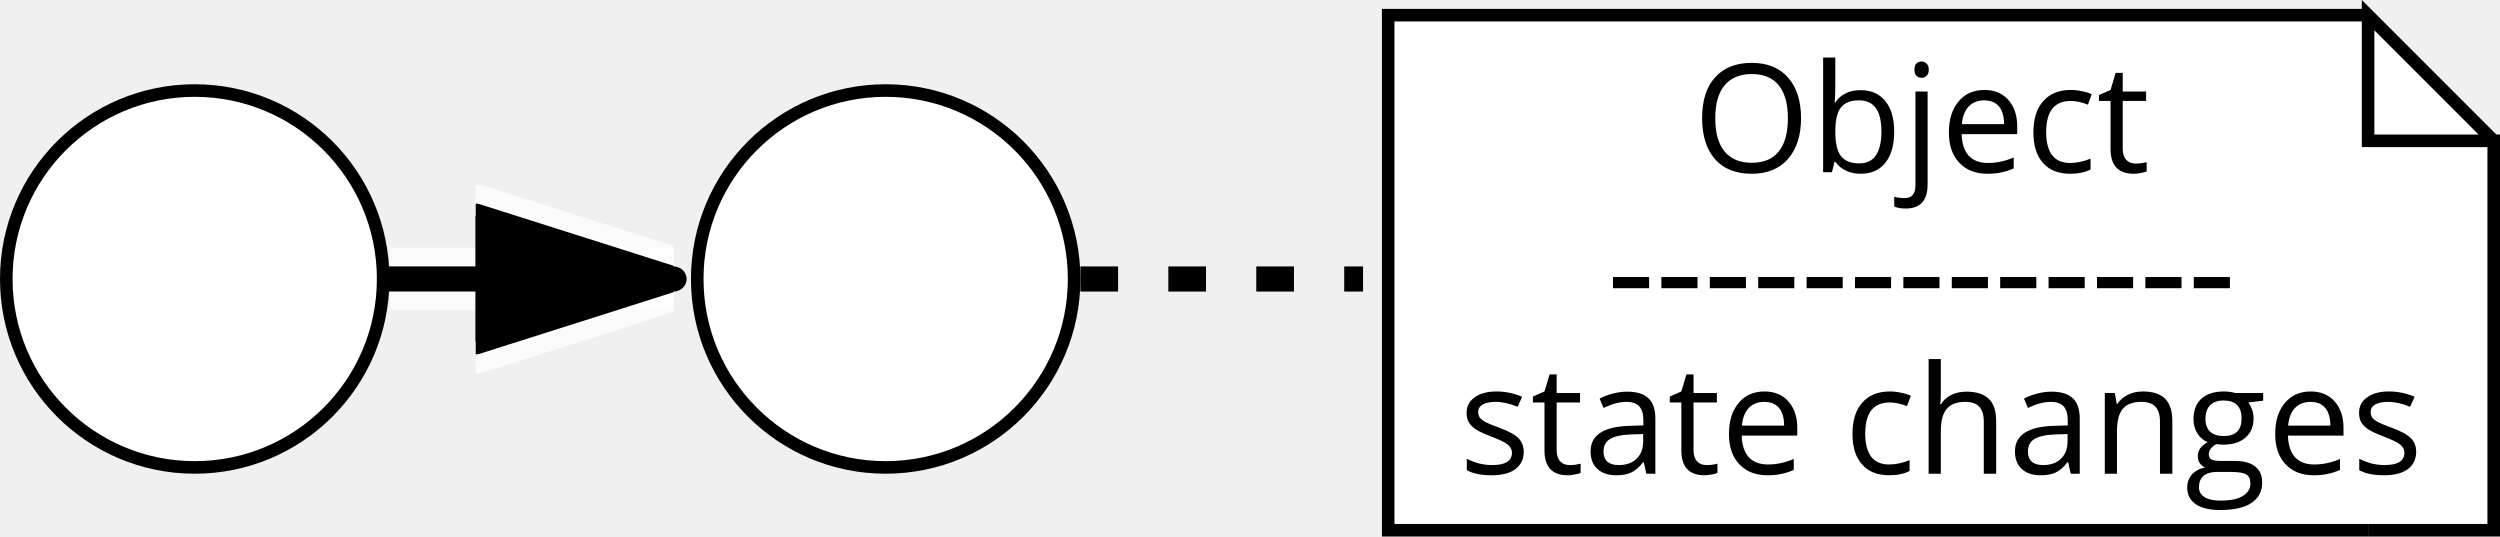
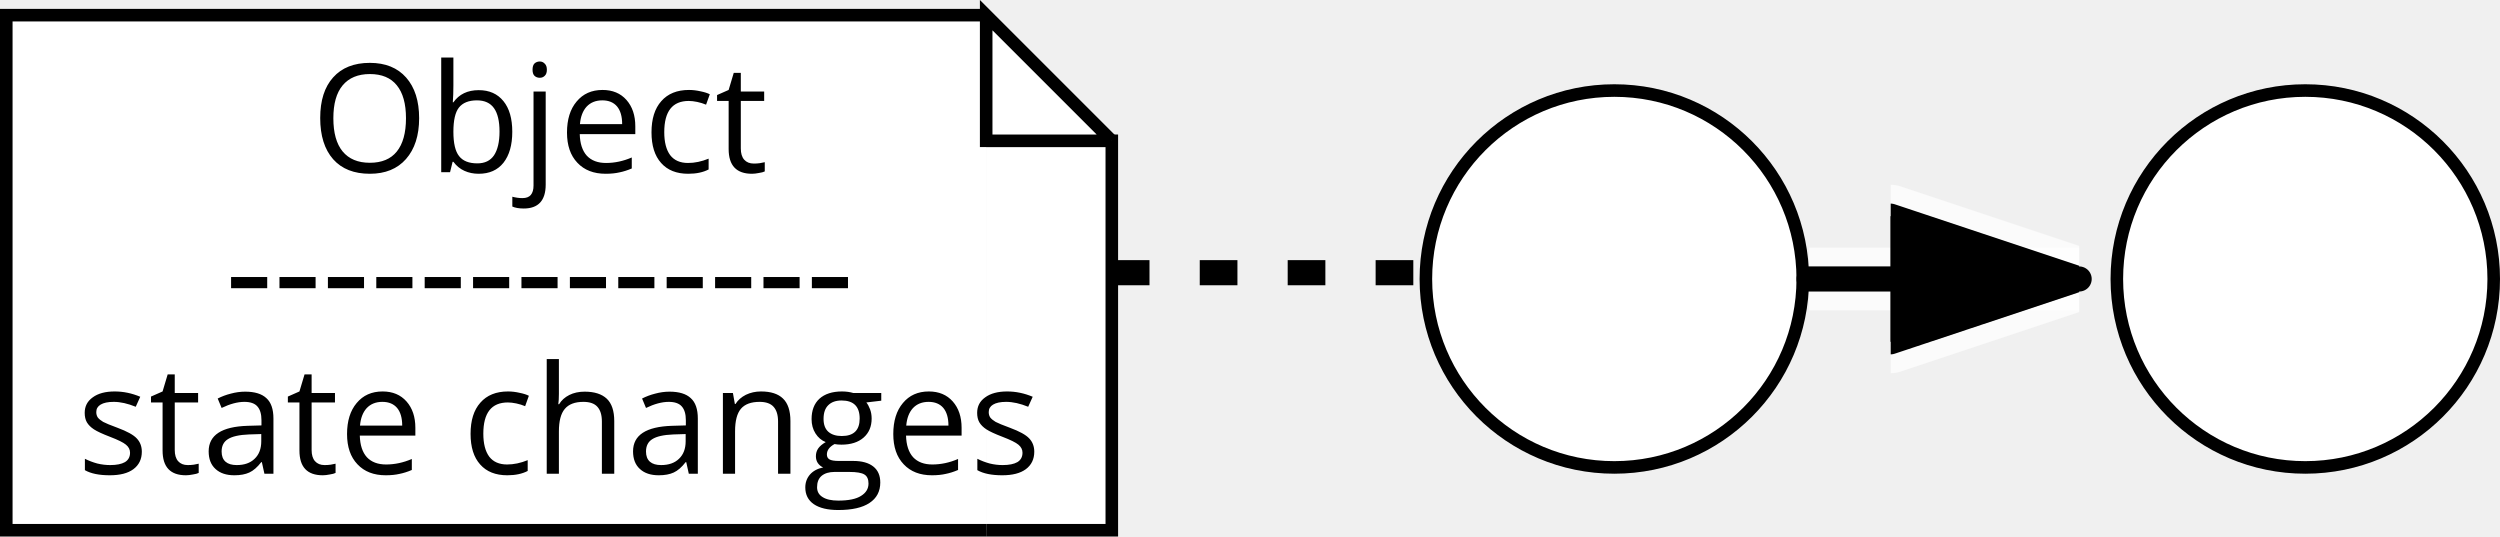
- <svg xmlns="http://www.w3.org/2000/svg" xmlns:ns1="http://oryx-editor.org" xmlns:ns2="http://schemas.microsoft.com/visio/2003/SVGExtensions/" generated="java" height="42.707" id="svg-canvas" ns1:signavioversion="14.9.2" version="1.1" width="199">
-   <defs id="defs8">
-     <marker id="sid-a16b15b5-97b3-4eda-979c-1a57b4555a17start" markerHeight="11" markerUnits="userSpaceOnUse" markerWidth="17" orient="auto" refX="1" refY="5" />
-     <marker id="sid-a16b15b5-97b3-4eda-979c-1a57b4555a17start_shadow" markerHeight="11" markerUnits="userSpaceOnUse" markerWidth="17" orient="auto" refX="1" refY="5" stroke="#ffffff" stroke-linecap="butt" stroke-opacity="0.7" stroke-width="5" />
-     <marker id="sid-a16b15b5-97b3-4eda-979c-1a57b4555a17end" markerHeight="16" markerUnits="userSpaceOnUse" markerWidth="15" orient="auto" refX="15" refY="8">
-       <path d="M 0,3 15,8 0,13 Z" fill="#000000" id="sid-a16b15b5-97b3-4eda-979c-1a57b4555a17arrowhead" stroke="#000000" stroke-linejoin="round" stroke-width="2" />
+ <svg xmlns="http://www.w3.org/2000/svg" xmlns:ns1="http://oryx-editor.org" xmlns:ns2="http://schemas.microsoft.com/visio/2003/SVGExtensions/" id="svg-canvas" generated="java" ns1:signavioversion="16.6.1" version="1.1" viewBox="0 0 199 42.707">
+   <defs>
+     <marker id="sid-898e01cb-ebcb-4529-b587-e303d6e08537start" markerHeight="11" markerUnits="userSpaceOnUse" markerWidth="17" orient="auto" refX="1" refY="5" />
+     <marker id="sid-898e01cb-ebcb-4529-b587-e303d6e08537start_shadow" stroke="#ffffff" stroke-opacity=".7" stroke-width="5" markerHeight="11" markerUnits="userSpaceOnUse" markerWidth="17" orient="auto" refX="1" refY="5" />
+     <marker id="sid-898e01cb-ebcb-4529-b587-e303d6e08537end" markerHeight="16" markerUnits="userSpaceOnUse" markerWidth="15" orient="auto" refX="15" refY="8">
+       <path id="sid-898e01cb-ebcb-4529-b587-e303d6e08537arrowhead" d="m0 3 15 5-15 5z" stroke="#000" stroke-linejoin="round" stroke-width="2" />
    </marker>
-     <marker id="sid-a16b15b5-97b3-4eda-979c-1a57b4555a17end_shadow" markerHeight="16" markerUnits="userSpaceOnUse" markerWidth="15" orient="auto" refX="15" refY="8" stroke="#ffffff" stroke-linecap="butt" stroke-opacity="0.7" stroke-width="5">
-       <path d="M 0,3 15,8 0,13 Z" fill="#000000" id="sid-a16b15b5-97b3-4eda-979c-1a57b4555a17arrowhead_shadow" stroke="#ffffff" stroke-linecap="butt" stroke-linejoin="round" stroke-opacity="0.7" stroke-width="5" />
+     <marker id="sid-898e01cb-ebcb-4529-b587-e303d6e08537end_shadow" stroke="#ffffff" stroke-opacity=".7" stroke-width="5" markerHeight="16" markerUnits="userSpaceOnUse" markerWidth="15" orient="auto" refX="15" refY="8">
+       <path id="sid-898e01cb-ebcb-4529-b587-e303d6e08537arrowhead_shadow" d="m0 3 15 5-15 5z" stroke="#fff" stroke-linejoin="round" stroke-opacity=".7" stroke-width="5" />
    </marker>
  </defs>
-   <g font-family="'Open Sans', Kanit, 'Ezra SIL', 'DejaVu Sans', HanaMinA, HanaMinB, sans-serif" font-size="12px" font-size-adjust="none" font-style="normal" font-variant="normal" font-weight="normal" stroke="#000000" id="g169" transform="translate(-24.5,-23.79289)">
-     <g class="stencils" transform="translate(-145,-99)" id="g167">
-       <g class="me" id="g10" />
-       <g class="children" id="g114">
-         <g id="svg-sid-26977BE8-181C-4147-83A9-B4CC4B9A63D0">
-           <g class="stencils" transform="translate(170,130)" id="g34">
-             <g class="me" id="g24">
-               <g pointer-events="fill" title="Start Event" id="g22">
-                 <defs id="defs16">
-                   <radialGradient cx="2.6" cy="2.6" fx="2.6" fy="2.6" id="sid-15ed3301-1fcd-4ebd-a95e-ecb108ae7061background" r="31" gradientUnits="userSpaceOnUse">
-                     <stop offset="0" stop-color="#ffffff" stop-opacity="1" id="stop12" />
-                     <stop id="sid-15ed3301-1fcd-4ebd-a95e-ecb108ae7061fill_el" offset="100%" stop-color="#ffffff" stop-opacity="1" />
-                   </radialGradient>
-                 </defs>
-                 <circle cx="15" cy="15" fill="url(#sid-15ed3301-1fcd-4ebd-a95e-ecb108ae7061background) #ffffff" id="sid-15ed3301-1fcd-4ebd-a95e-ecb108ae7061bg_frame" r="15" stroke="#000000" stroke-width="1" style="fill:url(#sid-15ed3301-1fcd-4ebd-a95e-ecb108ae7061background)" />
-                 <text ns1:align="center top" font-size="11px" ns1:fontSize="11" id="sid-15ed3301-1fcd-4ebd-a95e-ecb108ae7061text_name" letter-spacing="-0.01px" stroke="#000000" stroke-width="0pt" text-anchor="middle" ns1:textWidth="-1" x="15" y="32" />
-               </g>
+   <g transform="translate(-24.5 -23.793)" font-family="'Open Sans', Kanit, 'Noto Sans CJK HK', 'Noto Sans CJK JP', 'Noto Sans CJK KR', 'Noto Sans CJK SC', 'Noto Sans CJK TC', 'Noto Sans Thai Looped', 'Ezra SIL', 'DejaVu Sans', HanaMinA, HanaMinB, sans-serif" font-size="12px" stroke="#000">
+     <g class="stencils" transform="translate(-32,-99)">
+       <g class="children">
+         <g class="stencils" transform="translate(170,130)">
+           <g class="me">
+             <g pointer-events="fill" title="Start Event">
+               <defs>
+                 <radialGradient id="sid-ca2de250-70e5-431e-9405-dbcfb6bffddfbackground" cx="2.6" cy="2.6" r="31" gradientUnits="userSpaceOnUse">
+                   <stop stop-color="#fff" offset="0" />
+                   <stop id="sid-ca2de250-70e5-431e-9405-dbcfb6bffddffill_el" stop-color="#fff" offset="1" />
+                 </radialGradient>
+               </defs>
+               <circle id="sid-ca2de250-70e5-431e-9405-dbcfb6bffddfbg_frame" cx="15" cy="15" r="15" fill="url(#sid-ca2de250-70e5-431e-9405-dbcfb6bffddfbackground)" stroke="#000" />
+               <text id="sid-ca2de250-70e5-431e-9405-dbcfb6bffddftext_name" x="15" y="32" font-size="11px" letter-spacing="-.01px" stroke="#000000" stroke-width="0pt" text-anchor="middle" ns1:align="center top" ns1:fontSize="11" ns1:textWidth="-1" />
            </g>
-             <g class="children" id="g26" />
-             <g class="edge" id="g28" />
-             <g class="topchildren" id="g30" />
-             <g class="overlays stripable-element-force" id="g32" />
-           </g>
-           <g class="controls" id="g40">
-             <g class="dockers" id="g36" />
-             <g class="magnets" id="g38" />
          </g>
        </g>
-         <g id="svg-sid-21916355-7923-4533-8D1D-377719BBF238">
-           <g class="stencils" transform="translate(225,130)" id="g65">
-             <g class="me" id="g55">
-               <g pointer-events="fill" title="Start Event" id="g53">
-                 <defs id="defs47">
-                   <radialGradient cx="2.6" cy="2.6" fx="2.6" fy="2.6" id="sid-4c5bab9f-55b6-45fa-9842-692b9cdc8e33background" r="31" gradientUnits="userSpaceOnUse">
-                     <stop offset="0" stop-color="#ffffff" stop-opacity="1" id="stop43" />
-                     <stop id="sid-4c5bab9f-55b6-45fa-9842-692b9cdc8e33fill_el" offset="100%" stop-color="#ffffff" stop-opacity="1" />
-                   </radialGradient>
-                 </defs>
-                 <circle cx="15" cy="15" fill="url(#sid-4c5bab9f-55b6-45fa-9842-692b9cdc8e33background) #ffffff" id="sid-4c5bab9f-55b6-45fa-9842-692b9cdc8e33bg_frame" r="15" stroke="#000000" stroke-width="1" style="fill:url(#sid-4c5bab9f-55b6-45fa-9842-692b9cdc8e33background)" />
-                 <text ns1:align="center top" font-size="11px" ns1:fontSize="11" id="sid-4c5bab9f-55b6-45fa-9842-692b9cdc8e33text_name" letter-spacing="-0.01px" stroke="#000000" stroke-width="0pt" text-anchor="middle" ns1:textWidth="-1" x="15" y="32" />
-               </g>
+         <g class="controls" />
+         <g class="stencils" transform="translate(225,130)">
+           <g class="me">
+             <g pointer-events="fill" title="Start Event">
+               <defs />
+               <circle id="sid-ba96f567-0d10-454a-9bd2-a1c8c46f80fdbg_frame" cx="15" cy="15" r="15" fill="url(#sid-ca2de250-70e5-431e-9405-dbcfb6bffddfbackground)" stroke="#000" />
+               <text id="sid-ba96f567-0d10-454a-9bd2-a1c8c46f80fdtext_name" x="15" y="32" font-size="11px" letter-spacing="-.01px" stroke="#000000" stroke-width="0pt" text-anchor="middle" ns1:align="center top" ns1:fontSize="11" ns1:textWidth="-1" />
            </g>
-             <g class="children" id="g57" />
-             <g class="edge" id="g59" />
-             <g class="topchildren" id="g61" />
-             <g class="overlays stripable-element-force" id="g63" />
-           </g>
-           <g class="controls" id="g71">
-             <g class="dockers" id="g67" />
-             <g class="magnets" id="g69" />
          </g>
        </g>
-         <g id="svg-sid-F6483E35-EFC5-45E2-B61D-D545041703E5">
-           <g class="stencils" transform="translate(280,124)" id="g105">
-             <g class="me" id="g95">
-               <g pointer-events="fill" title="Data Object" id="g93">
-                 <defs id="defs78">
-                   <radialGradient cx="81.617" cy="-0.035" fx="81.617" fy="-0.035" id="sid-dd05b0d7-b921-4a9b-b908-50c8be38707abackground" r="11.272" gradientTransform="scale(0.9628556,1.038577)" gradientUnits="userSpaceOnUse">
-                     <stop offset="0" stop-color="#ffffff" stop-opacity="1" id="stop74" />
-                     <stop id="sid-dd05b0d7-b921-4a9b-b908-50c8be38707afill_el" offset="100%" stop-color="#ffffff" stop-opacity="1" />
-                   </radialGradient>
-                 </defs>
-                 <polyline ns1:anchors="left right" fill="#ffffff" id="sid-dd05b0d7-b921-4a9b-b908-50c8be38707aframe" points="78,41 0,41 0,0 78,0" ns1:resize="vertical horizontal" stroke="#000000" stroke-width="1" />
-                 <polyline ns1:anchors="bottom right top" fill="#ffffff" id="sid-dd05b0d7-b921-4a9b-b908-50c8be38707acelem2" points="78,41 88,41 88,10 78,10" stroke="#000000" stroke-width="1" />
-                 <polyline ns1:anchors="right top" fill="url(#sid-dd05b0d7-b921-4a9b-b908-50c8be38707abackground) #ffffff" id="sid-dd05b0d7-b921-4a9b-b908-50c8be38707acelem3" points="88,10 78,0 78,10 88,10" stroke="#000000" stroke-width="1" style="fill:url(#sid-dd05b0d7-b921-4a9b-b908-50c8be38707abackground)" />
-                 <text ns1:align="center middle" ns1:fittoelem="sid-dd05b0d7-b921-4a9b-b908-50c8be38707aunvisibleBorder" font-size="12px" ns1:fontSize="12" id="sid-dd05b0d7-b921-4a9b-b908-50c8be38707atext_name" letter-spacing="-0.01px" stroke="#000000" stroke-width="0pt" text-anchor="middle" ns1:textWidth="88" x="44" y="20.5">
-                   <tspan dy="-8" x="44" y="20.5" id="tspan83">Object<ns2:newlineChar />
-                   </tspan>
-                   <tspan dy="4" x="44" y="20.5" id="tspan85">-------------<ns2:newlineChar />
-                   </tspan>
-                   <tspan dy="16" x="44" y="20.5" id="tspan87">state changes</tspan>
-                 </text>
-                 <text ns1:align="center middle" ns1:anchors="bottom" ns1:fittoelem="sid-dd05b0d7-b921-4a9b-b908-50c8be38707aunvisibleBorder" font-size="11px" ns1:fontSize="11" id="sid-dd05b0d7-b921-4a9b-b908-50c8be38707atext_state" letter-spacing="-0.01px" stroke="#000000" stroke-width="0pt" text-anchor="middle" ns1:textWidth="88" x="44" y="24" />
+         <g class="controls" />
+         <g class="stencils" transform="translate(57,124)">
+           <g class="me">
+             <g pointer-events="fill" title="Data Object">
+               <defs>
+                 <radialGradient id="sid-b53f8508-ded8-4353-97c4-5808b375c09ebackground" cx="81.617" cy="-.035" r="11.272" gradientTransform="scale(.96286 1.0386)" gradientUnits="userSpaceOnUse">
+                   <stop stop-color="#fff" offset="0" />
+                   <stop id="sid-b53f8508-ded8-4353-97c4-5808b375c09efill_el" stop-color="#fff" offset="1" />
+                 </radialGradient>
+               </defs>
+               <g stroke="#000">
+                 <polyline id="sid-b53f8508-ded8-4353-97c4-5808b375c09eframe" points="78 41 0 41 0 0 78 0" fill="#fff" ns1:anchors="left right" ns1:resize="vertical horizontal" />
+                 <polyline points="78 41 88 41 88 10 78 10" fill="#fff" ns1:anchors="bottom right top" />
+                 <polyline points="88 10 78 0 78 10 88 10" fill="url(#sid-b53f8508-ded8-4353-97c4-5808b375c09ebackground)" ns1:anchors="right top" />
              </g>
+               <text id="sid-b53f8508-ded8-4353-97c4-5808b375c09etext_name" x="44" y="20.5" font-size="12px" letter-spacing="-.01px" stroke="#000000" stroke-width="0pt" text-anchor="middle" ns1:align="center middle" ns1:fittoelem="sid-b53f8508-ded8-4353-97c4-5808b375c09eunvisibleBorder" ns1:fontSize="12" ns1:textWidth="88">
+                 <tspan x="44" y="20.5" dy="-8">Object<ns2:newlineChar />
+                 </tspan>
+                 <tspan x="44" y="20.5" dy="4">-------------<ns2:newlineChar />
+                 </tspan>
+                 <tspan x="44" y="20.5" dy="16">state changes</tspan>
+               </text>
+               <text id="sid-b53f8508-ded8-4353-97c4-5808b375c09etext_state" x="44" y="24" font-size="11px" letter-spacing="-.01px" stroke="#000000" stroke-width="0pt" text-anchor="middle" ns1:align="center middle" ns1:anchors="bottom" ns1:fittoelem="sid-b53f8508-ded8-4353-97c4-5808b375c09eunvisibleBorder" ns1:fontSize="11" ns1:textWidth="88" />
            </g>
-             <g class="children" id="g97" />
-             <g class="edge" id="g99" />
-             <g class="topchildren" id="g101" />
-             <g class="overlays stripable-element-force" id="g103" />
-           </g>
-           <g class="controls" id="g111">
-             <g class="dockers" id="g107" />
-             <g class="magnets" id="g109" />
          </g>
        </g>
+         <g class="controls" />
      </g>
-       <g class="edge" id="g161">
-         <g id="svg-sid-39AB5533-385C-4FF0-B049-534B8DB78260">
-           <g class="stencils" id="g130" transform="matrix(1.048989,0,0,1,-9.773248,0)">
-             <g class="me" id="g120">
-               <g id="sid-a16b15b5-97b3-4eda-979c-1a57b4555a17edge" pointer-events="painted">
-                 <path d="M 200.5,145 H 222" fill="none" id="sid-a16b15b5-97b3-4eda-979c-1a57b4555a17bg_frame_shadow" marker-end="url(#sid-a16b15b5-97b3-4eda-979c-1a57b4555a17end_shadow)" marker-start="url(#sid-a16b15b5-97b3-4eda-979c-1a57b4555a17start_shadow)" stroke="#ffffff" stroke-linecap="butt" stroke-linejoin="round" stroke-opacity="0.7" stroke-width="5" />
-                 <path d="M 200.5,145 H 222" fill="none" id="sid-a16b15b5-97b3-4eda-979c-1a57b4555a17bg_frame" marker-end="url(#sid-a16b15b5-97b3-4eda-979c-1a57b4555a17end)" marker-start="url(#sid-a16b15b5-97b3-4eda-979c-1a57b4555a17start)" stroke="#000000" stroke-linecap="round" stroke-linejoin="round" stroke-width="2" />
-               </g>
-               <text ns1:align="left bottom" ns1:edgePosition="starttop" font-size="12px" ns1:fontSize="12" id="sid-a16b15b5-97b3-4eda-979c-1a57b4555a17text_name" letter-spacing="-0.01px" ns1:rotate="360" stroke-width="0pt" text-anchor="start" ns1:textWidth="-1" x="208.5" y="137" />
+       <g class="edge">
+         <g class="stencils">
+           <g class="me">
+             <g id="sid-898e01cb-ebcb-4529-b587-e303d6e08537edge" fill="none" pointer-events="painted" stroke-linejoin="round">
+               <path id="sid-898e01cb-ebcb-4529-b587-e303d6e08537bg_frame_shadow" d="m200.5 145h21.5" marker-end="url(#sid-898e01cb-ebcb-4529-b587-e303d6e08537end_shadow)" marker-start="url(#sid-898e01cb-ebcb-4529-b587-e303d6e08537start_shadow)" stroke="#fff" stroke-opacity=".7" stroke-width="5" />
+               <path id="sid-898e01cb-ebcb-4529-b587-e303d6e08537bg_frame" d="m200.5 145h21.5" marker-end="url(#sid-898e01cb-ebcb-4529-b587-e303d6e08537end)" marker-start="url(#sid-898e01cb-ebcb-4529-b587-e303d6e08537start)" stroke="#000" stroke-linecap="round" stroke-width="2" />
            </g>
-             <g class="children" transform="translate(200.5,145)" id="g122" />
-             <g class="edge" id="g124" />
-             <g class="topchildren" id="g126" />
-             <g class="overlays stripable-element-force" id="g128" />
-           </g>
-           <g class="controls" id="g136">
-             <g class="dockers" id="g132" />
-             <g class="magnets" id="g134" />
+             <text id="sid-898e01cb-ebcb-4529-b587-e303d6e08537text_name" x="208.5" y="137" font-size="12px" letter-spacing="-.01px" stroke-width="0pt" ns1:align="left bottom" ns1:edgePosition="starttop" ns1:fontSize="12" ns1:rotate="360" ns1:textWidth="-1" />
          </g>
        </g>
-         <g id="svg-sid-A2D32C24-3FA0-40A7-ABBB-C63BF68AE367">
-           <g class="stencils" id="g152">
-             <g class="me" id="g142">
-               <g id="sid-bfab7f4f-8c1f-4fd1-a379-81b8ce4169b6edge" pointer-events="painted">
-                 <path d="M 255.5,145 H 278" fill="none" id="sid-bfab7f4f-8c1f-4fd1-a379-81b8ce4169b6bg_frame" stroke="#000000" stroke-dasharray="3, 4" stroke-width="2" />
-               </g>
-               <text ns1:align="center bottom" ns1:edgePosition="midtop" font-size="12px" ns1:fontSize="12" id="sid-bfab7f4f-8c1f-4fd1-a379-81b8ce4169b6name" letter-spacing="-0.01px" ns1:offsetTop="6" ns1:rotate="360" stroke-width="0pt" text-anchor="middle" ns1:textWidth="-1" x="266.75" y="139" />
+         <g class="controls" />
+         <g class="stencils">
+           <g class="me">
+             <g id="sid-1213f485-ba29-4fa3-8675-dafbe74533bfedge" pointer-events="painted">
+               <path id="sid-1213f485-ba29-4fa3-8675-dafbe74533bfbg_frame" d="m145 144.5h25" fill="none" stroke="#000" stroke-dasharray="3, 4" stroke-width="2" />
            </g>
-             <g class="children" transform="translate(255.5,145)" id="g144" />
-             <g class="edge" id="g146" />
-             <g class="topchildren" id="g148" />
-             <g class="overlays stripable-element-force" id="g150" />
-           </g>
-           <g class="controls" id="g158">
-             <g class="dockers" id="g154" />
-             <g class="magnets" id="g156" />
+             <text id="sid-1213f485-ba29-4fa3-8675-dafbe74533bfname" x="157.5" y="138.5" font-size="12px" letter-spacing="-.01px" stroke-width="0pt" text-anchor="middle" ns1:align="center bottom" ns1:edgePosition="midtop" ns1:fontSize="12" ns1:offsetTop="6" ns1:rotate="360" ns1:textWidth="-1" />
          </g>
        </g>
+         <g class="controls" />
      </g>
-       <g class="topchildren" id="g163" />
-       <g class="overlays stripable-element-force" id="g165" />
    </g>
  </g>
</svg>
